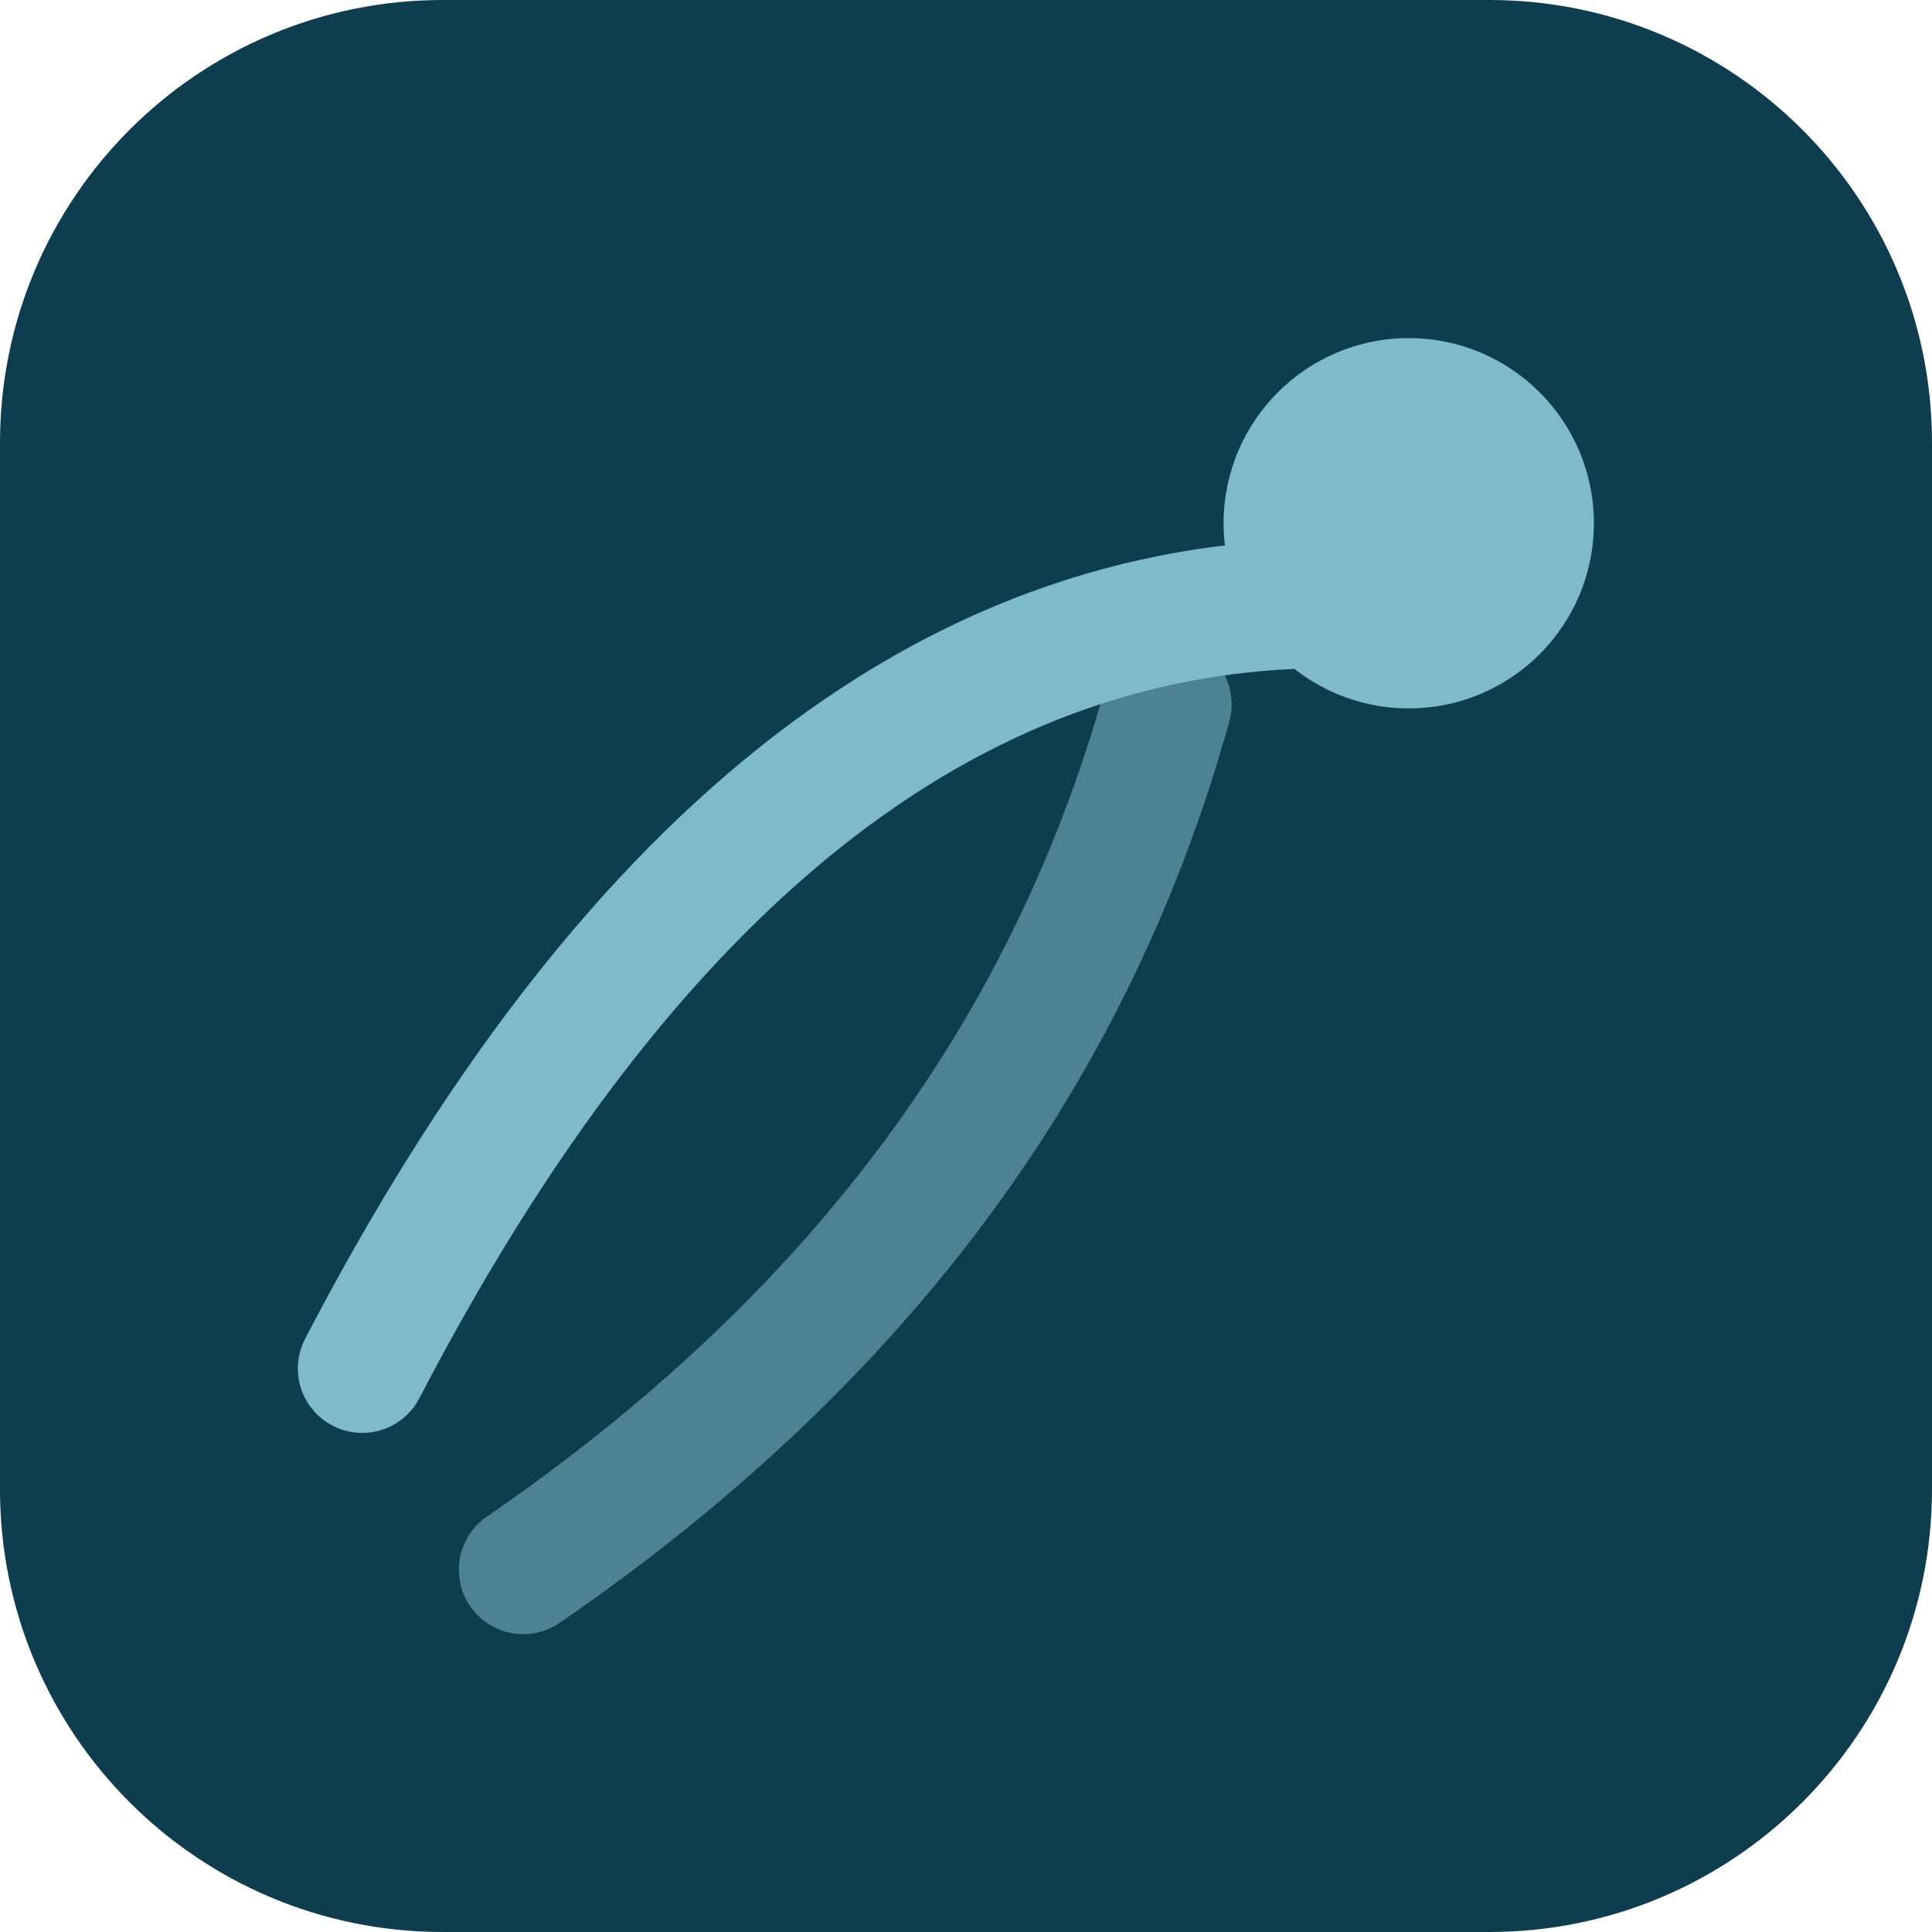
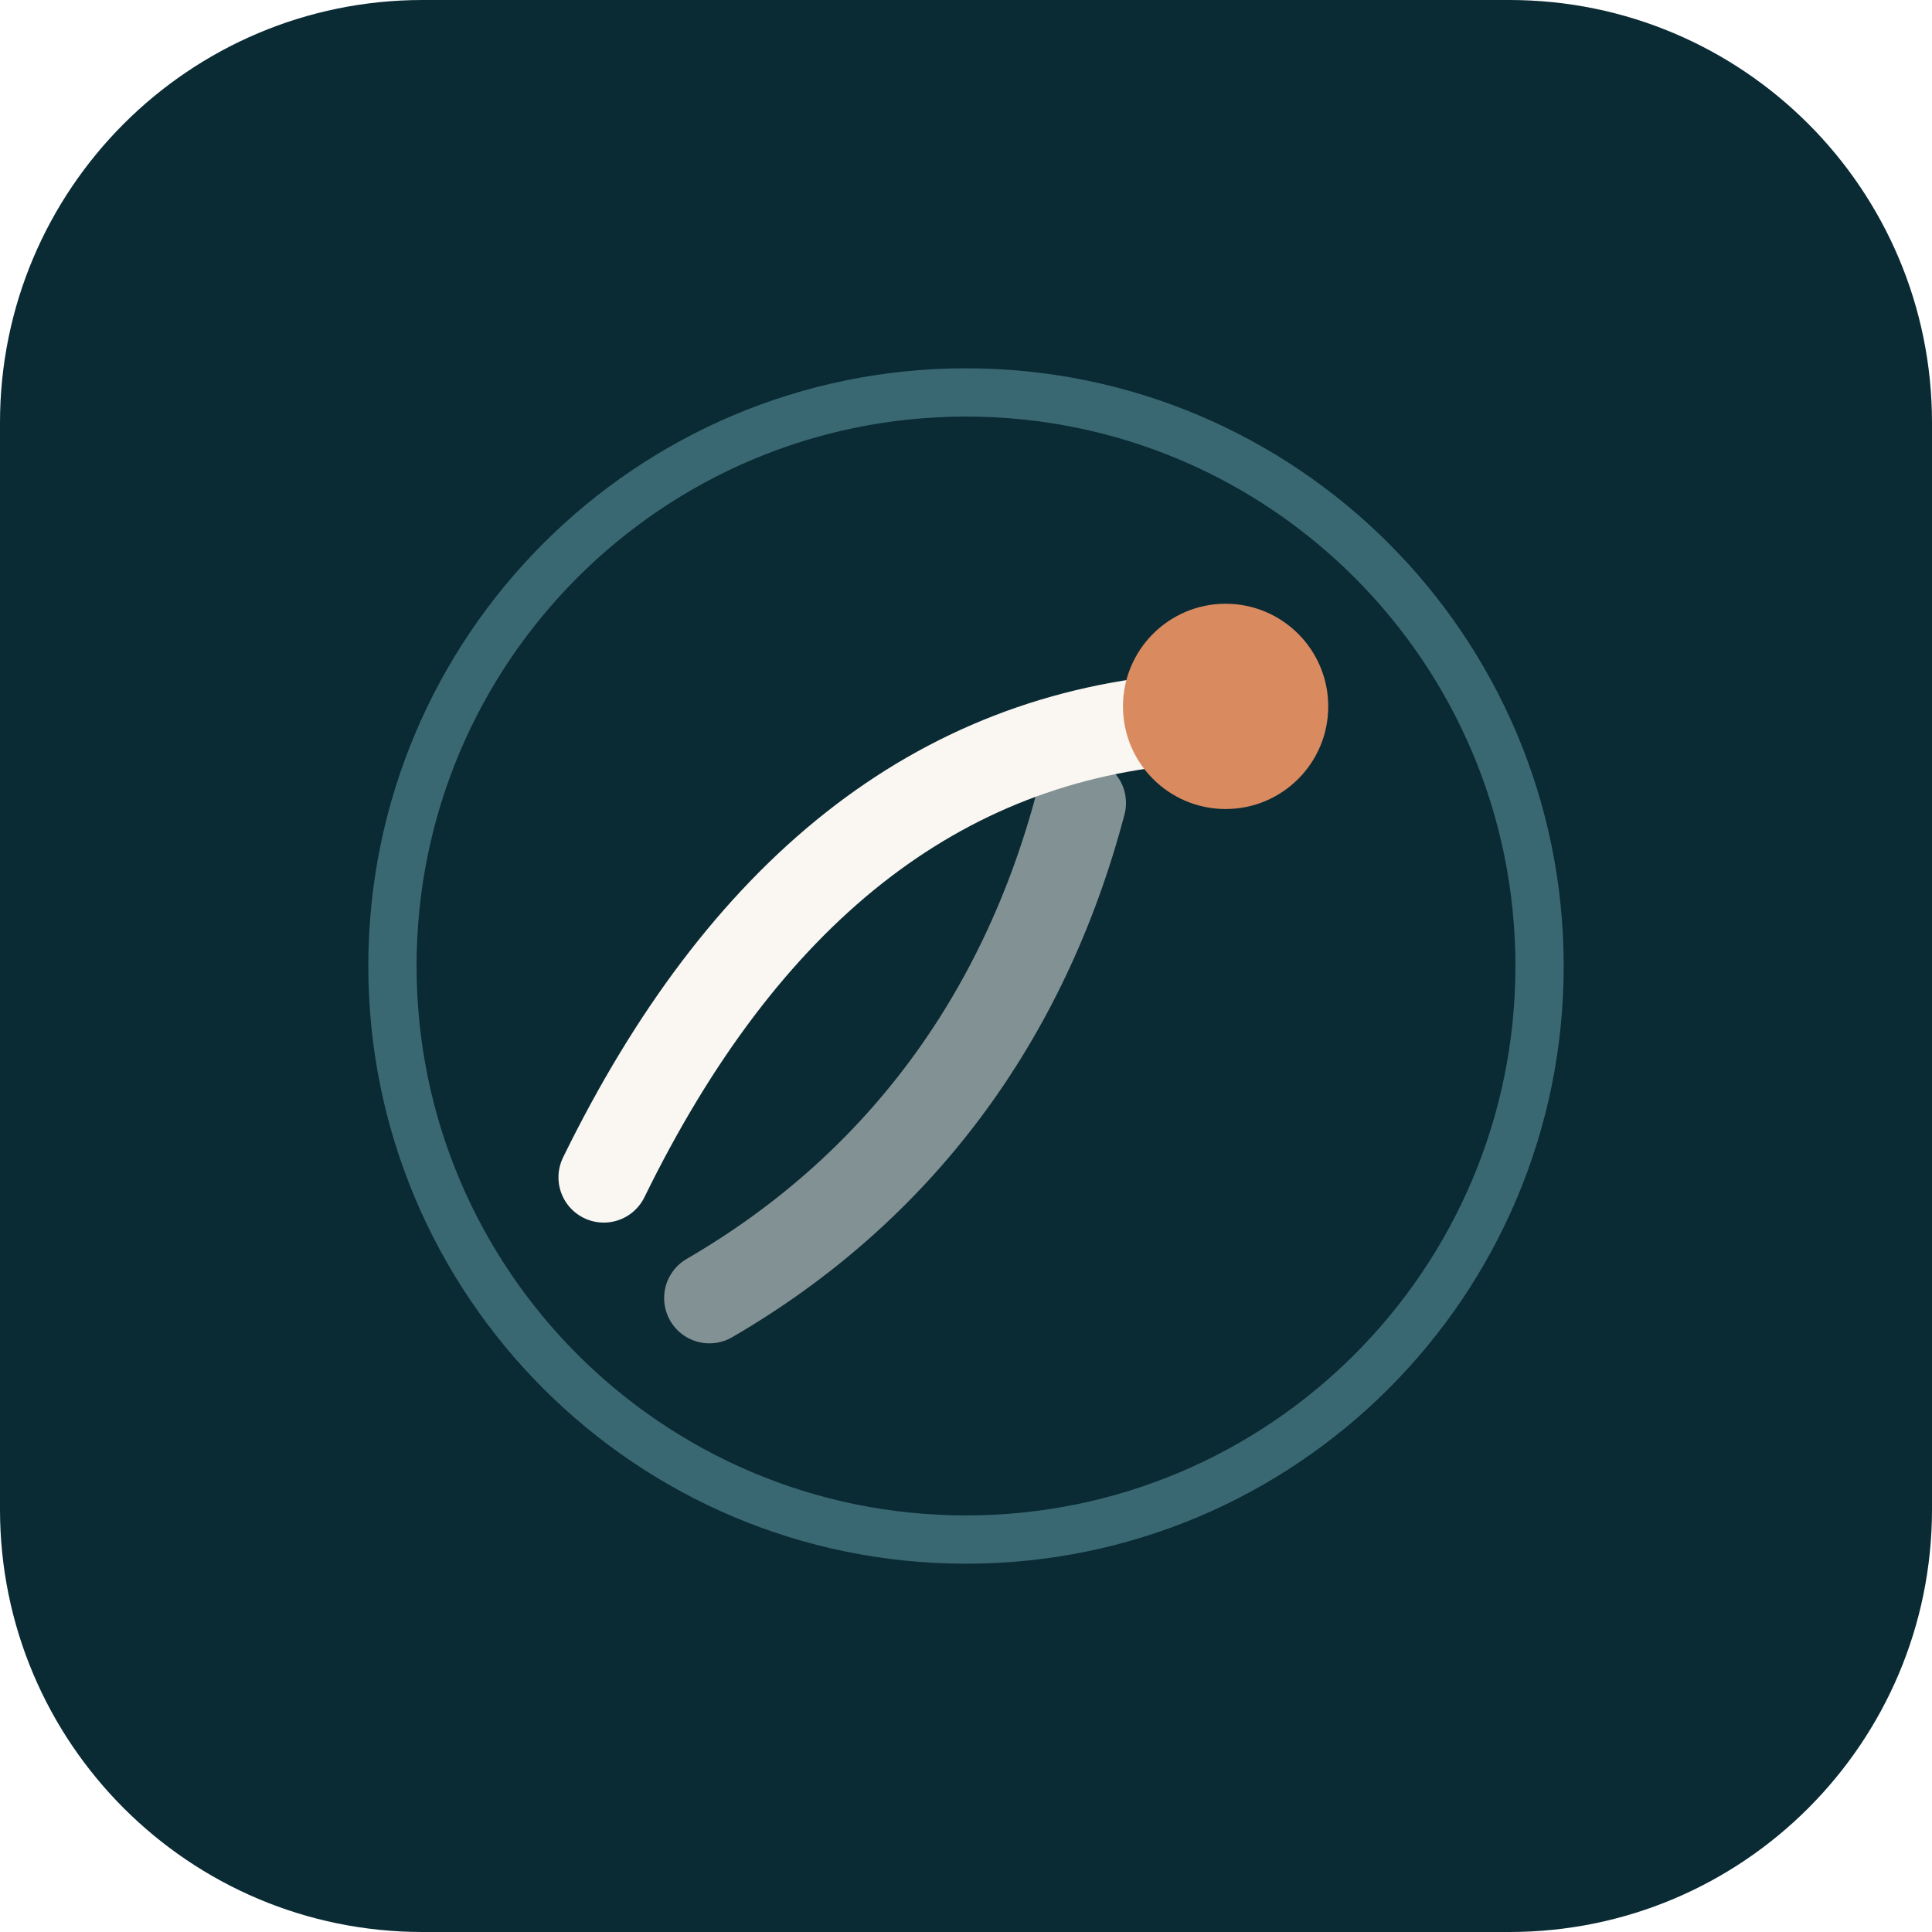
- <svg xmlns="http://www.w3.org/2000/svg" viewBox="0 0 48 48">
-   <rect width="48" height="48" rx="11" fill="#0E3D4F" />
-   <g stroke="#7FB9CC" stroke-width="3.2" stroke-linecap="round" fill="none">
-     <path d="M9 34c6.5-12.5 14.5-19 24-19" />
-     <path d="M13 39c8-5.5 13.5-12.5 16-21.5" opacity=".55" />
+ <svg xmlns="http://www.w3.org/2000/svg" viewBox="0 0 64 64">
+   <rect width="64" height="64" rx="14" fill="#0A2A34" />
+   <g transform="translate(12 12) scale(1)">
+     <circle cx="20" cy="20" r="19" fill="none" stroke="#7FC4CF" stroke-width="1.6" opacity=".4" />
+     <path d="M8 27c4.6-9.4 11-14.6 19.4-15.2" fill="none" stroke="#FAF7F2" stroke-width="3" stroke-linecap="round" />
+     <path d="M11.5 31c6.2-3.6 10.4-9.2 12.3-16.4" fill="none" stroke="#FAF7F2" stroke-width="3" stroke-linecap="round" opacity=".5" />
+     <circle cx="28.6" cy="11.4" r="3.4" fill="#D98A5F" />
  </g>
-   <circle cx="35" cy="13" r="4.6" fill="#7FB9CC" />
</svg>
